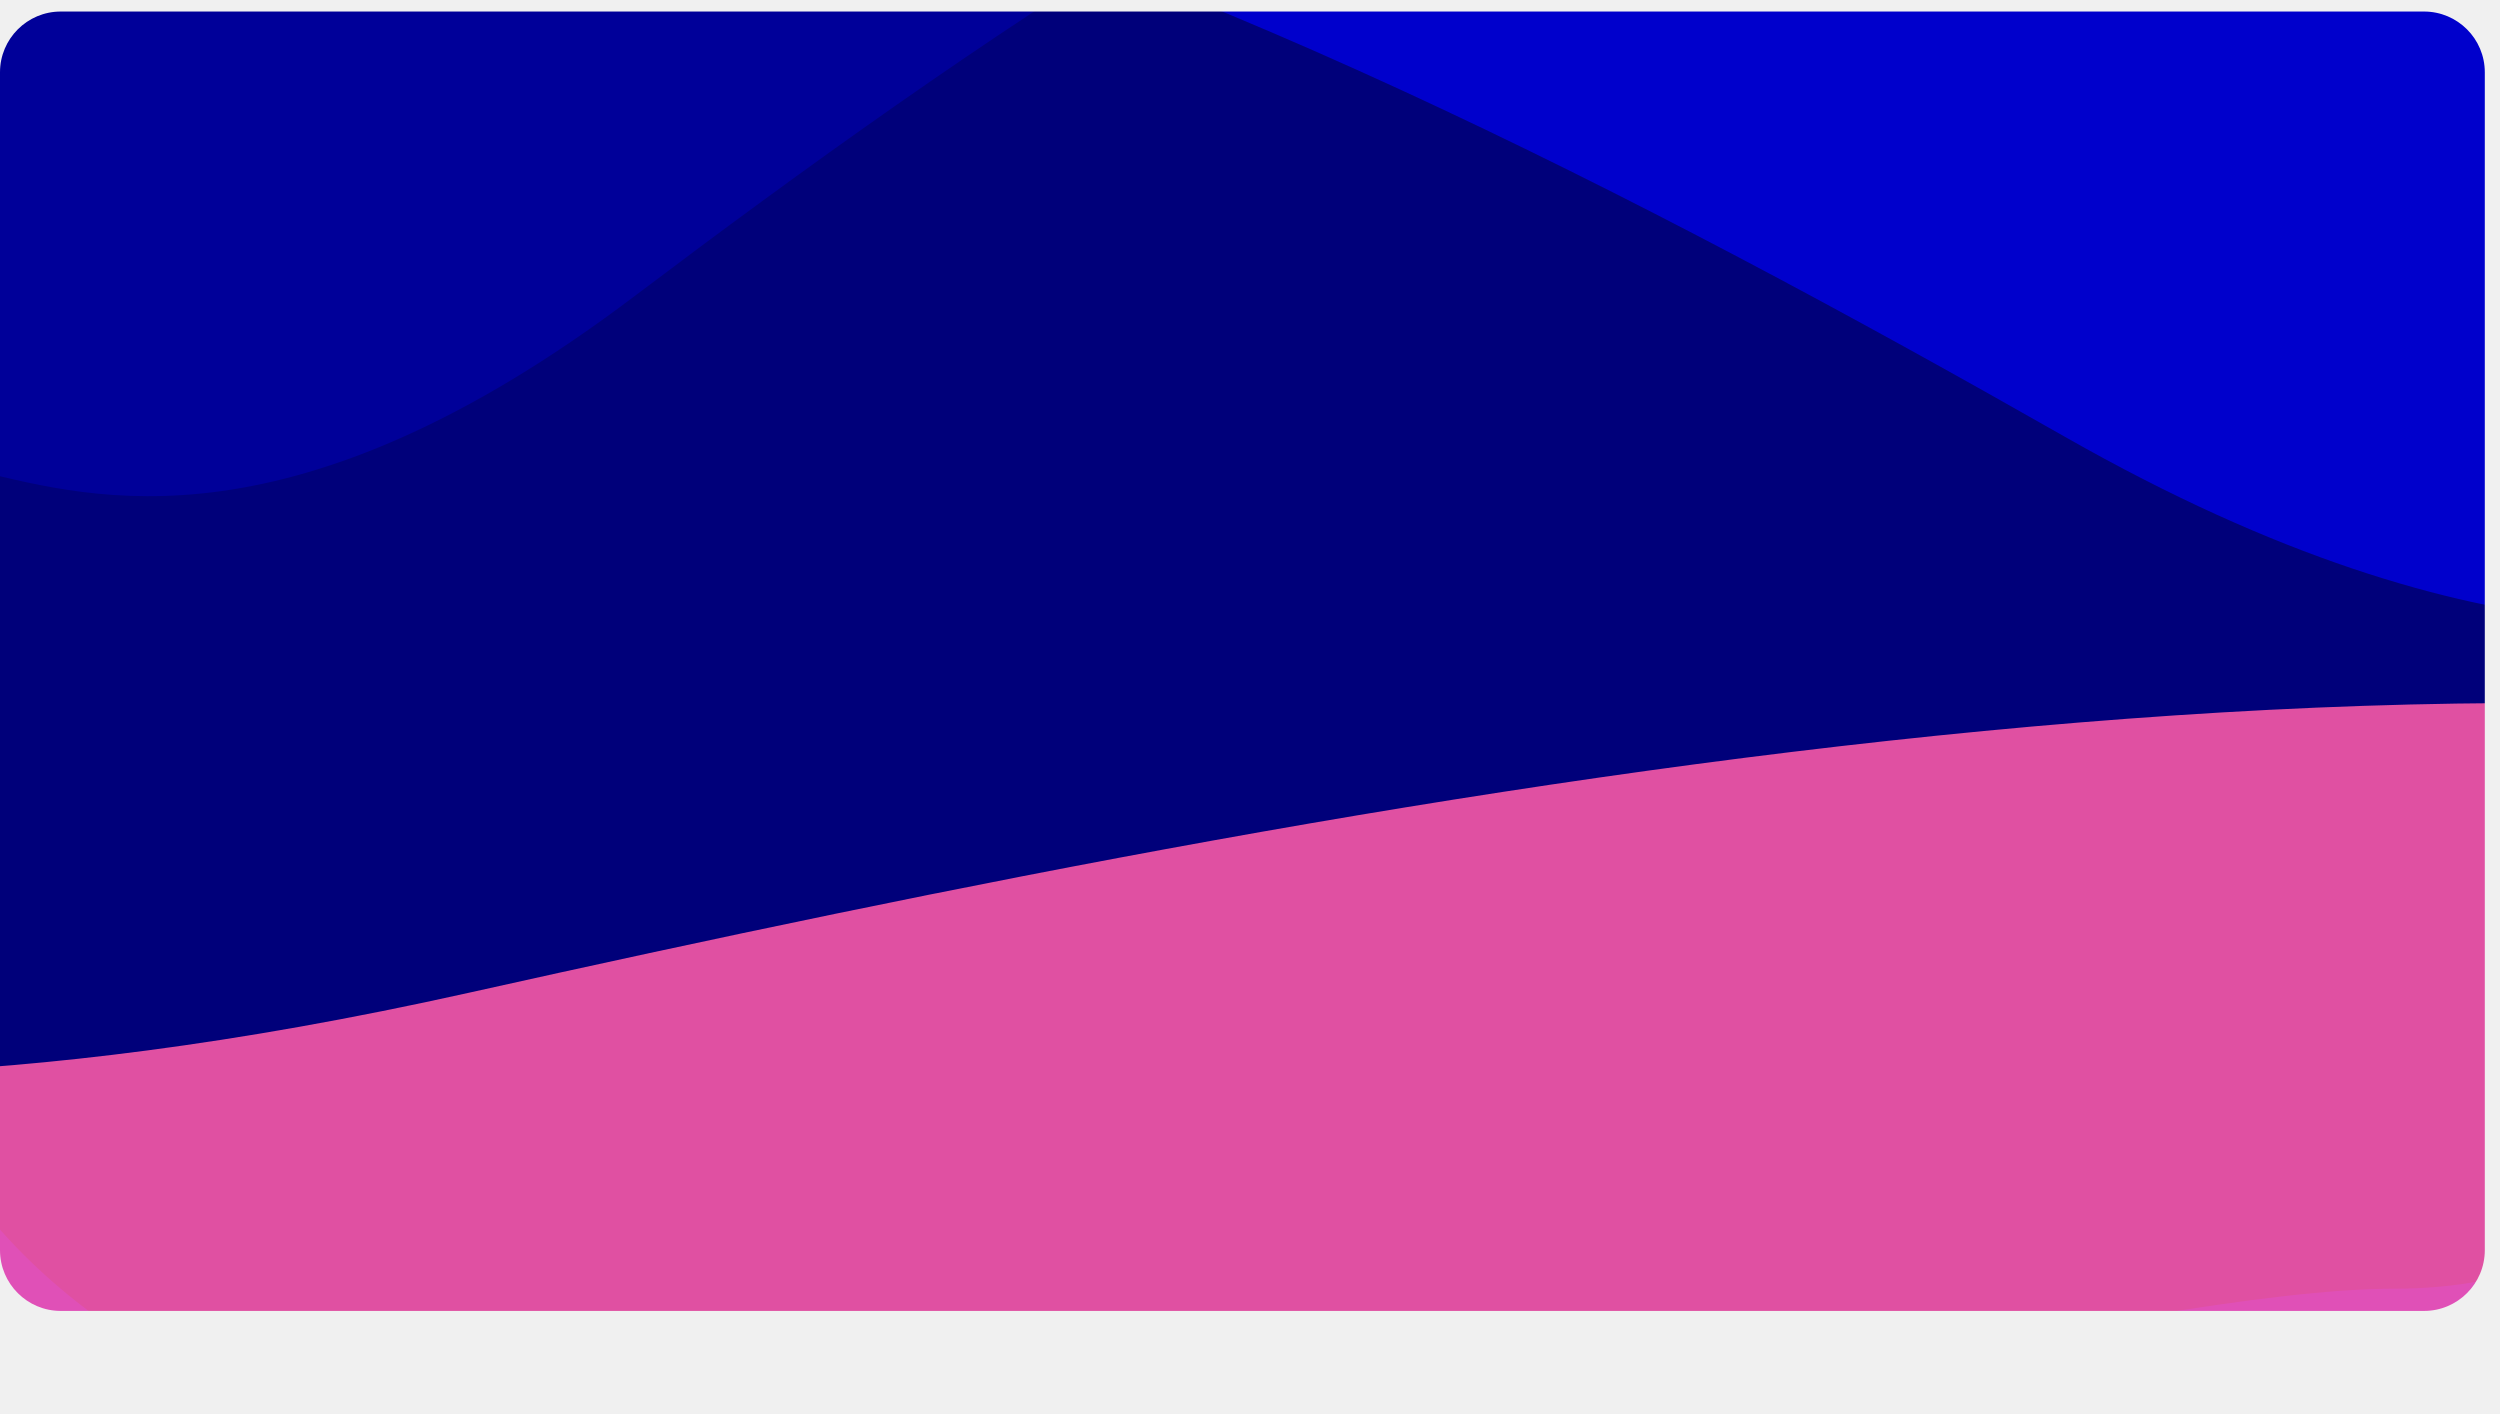
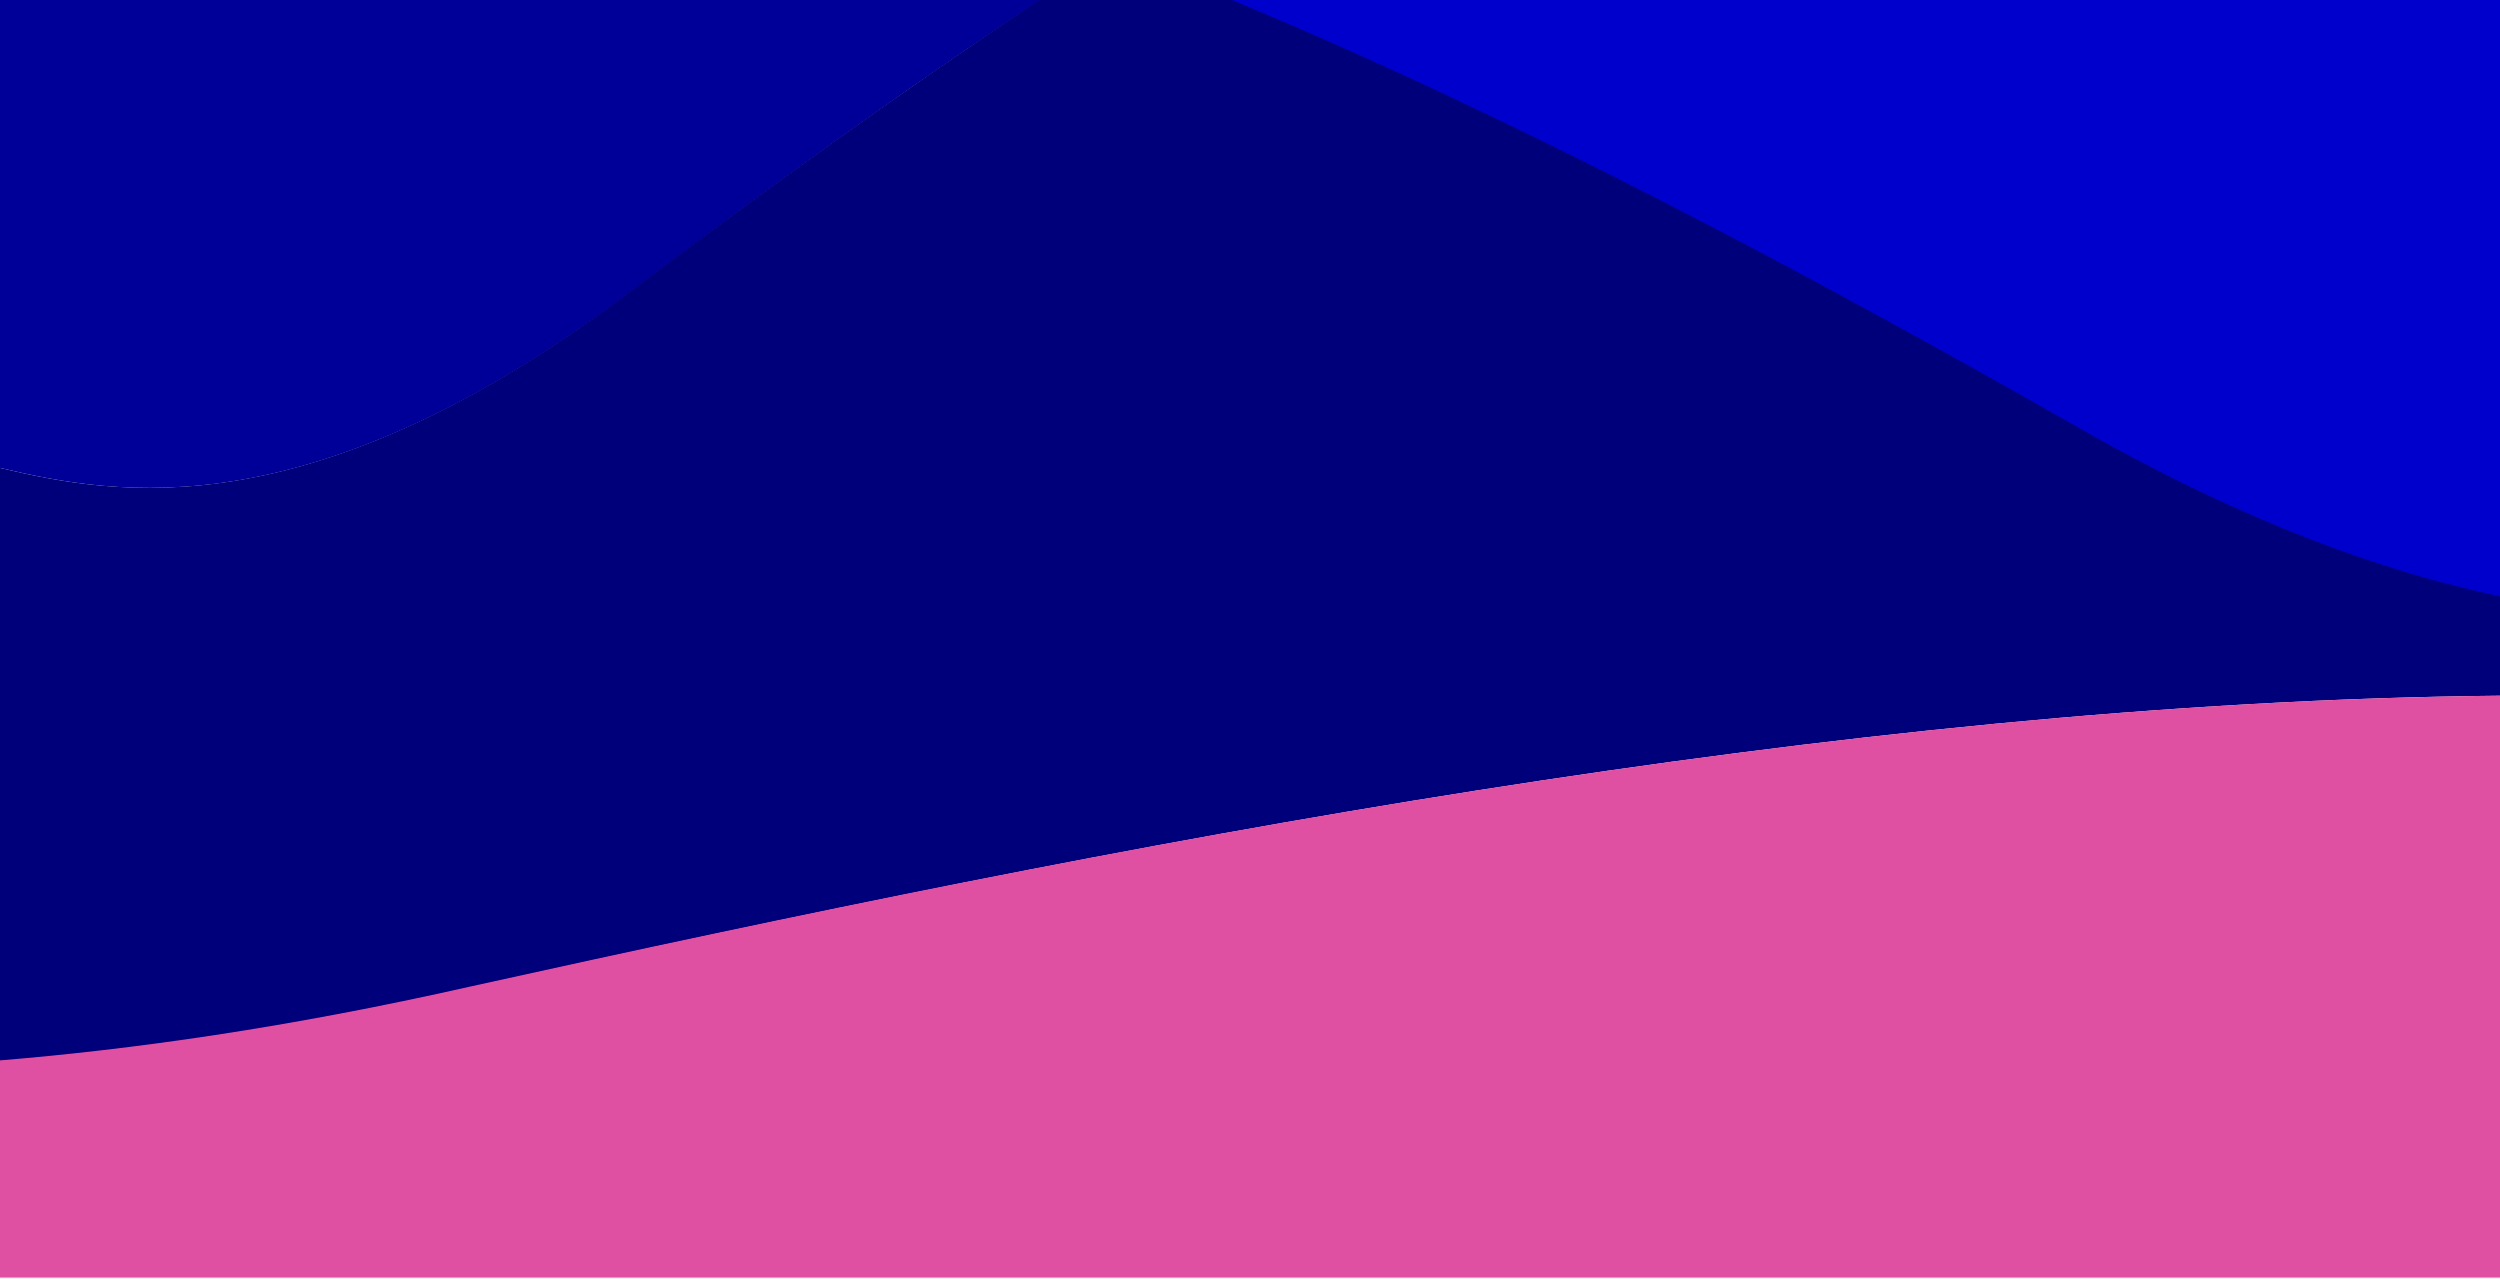
- <svg xmlns="http://www.w3.org/2000/svg" width="359" height="203" viewBox="12 99 329 1" fill="none">
-   <mask id="mask0" mask-type="alpha" maskUnits="userSpaceOnUse" x="12" y="8" width="327" height="171">
-     <rect x="12" y="8" width="327" height="171" rx="8" fill="white" />
-   </mask>
-   <g mask="url(#mask0)">
-     <g style="mix-blend-mode:multiply">
-       <path d="M-60.906 10.208C-60.906 102.99 -87.487 186.692 -5.188 186.692C77.112 186.692 398.451 272.151 414 128.989C414 36.208 395.859 127.805 283.773 63.982C171.688 0.159 35.63 -63.841 -60.906 10.208Z" fill="#000099" />
-     </g>
-     <g style="mix-blend-mode:multiply">
-       <path d="M371.718 -11.672C371.718 87.032 393.027 176.077 327.05 176.077C261.073 176.077 3.466 266.991 -9 114.691C-9 15.987 5.543 113.431 95.399 45.534C185.255 -22.363 294.328 -90.448 371.718 -11.672Z" fill="#0000CC" />
-     </g>
-     <g style="mix-blend-mode:screen">
-       <path d="M459.419 113.555C459.419 154.221 489.162 190.908 397.07 190.908C304.977 190.908 -54.6 228.364 -72 165.617C-72 124.951 -51.7 165.098 73.723 137.124C199.147 109.151 351.395 81.1 459.419 113.555Z" fill="#E0504C" />
-     </g>
-   </g>
+ <svg xmlns="http://www.w3.org/2000/svg" version="1.1" id="Layer_1" x="0px" y="0px" viewBox="0 0 327 167.2" style="enable-background:new 0 0 327 167.2;" xml:space="preserve">
+   <style type="text/css">
+ 	.st0{fill:#000099;}
+ 	.st1{fill:#0000CC;}
+ 	.st2{fill:#00007A;}
+ 	.st3{fill:#E050A2;}
+ </style>
+   <path class="st0" d="M83.4,37.5c17-12.8,34.7-25.7,52.7-37.5H0v61.2C15.2,64.8,40.9,69.7,83.4,37.5z" />
+   <path class="st1" d="M327,78.1V0H160.8c38,15.8,75.7,35.9,110.9,56C293.5,68.4,311.8,74.9,327,78.1z" />
+   <path class="st2" d="M61.7,129.1C145.2,110.5,240.7,91.8,327,91v-13c-15.2-3.2-33.5-9.7-55.2-22.1c-35.3-20.1-72.9-40.2-110.9-56  h-24.8c-18,11.9-35.7,24.7-52.7,37.5C40.9,69.7,15.2,64.8,0,61.2v77.6C17,137.4,37.4,134.6,61.7,129.1z" />
+   <path class="st3" d="M327,91v76.1H0v-28.4c17-1.4,37.4-4.2,61.7-9.7C145.3,110.5,240.7,91.8,327,91z" />
</svg>
